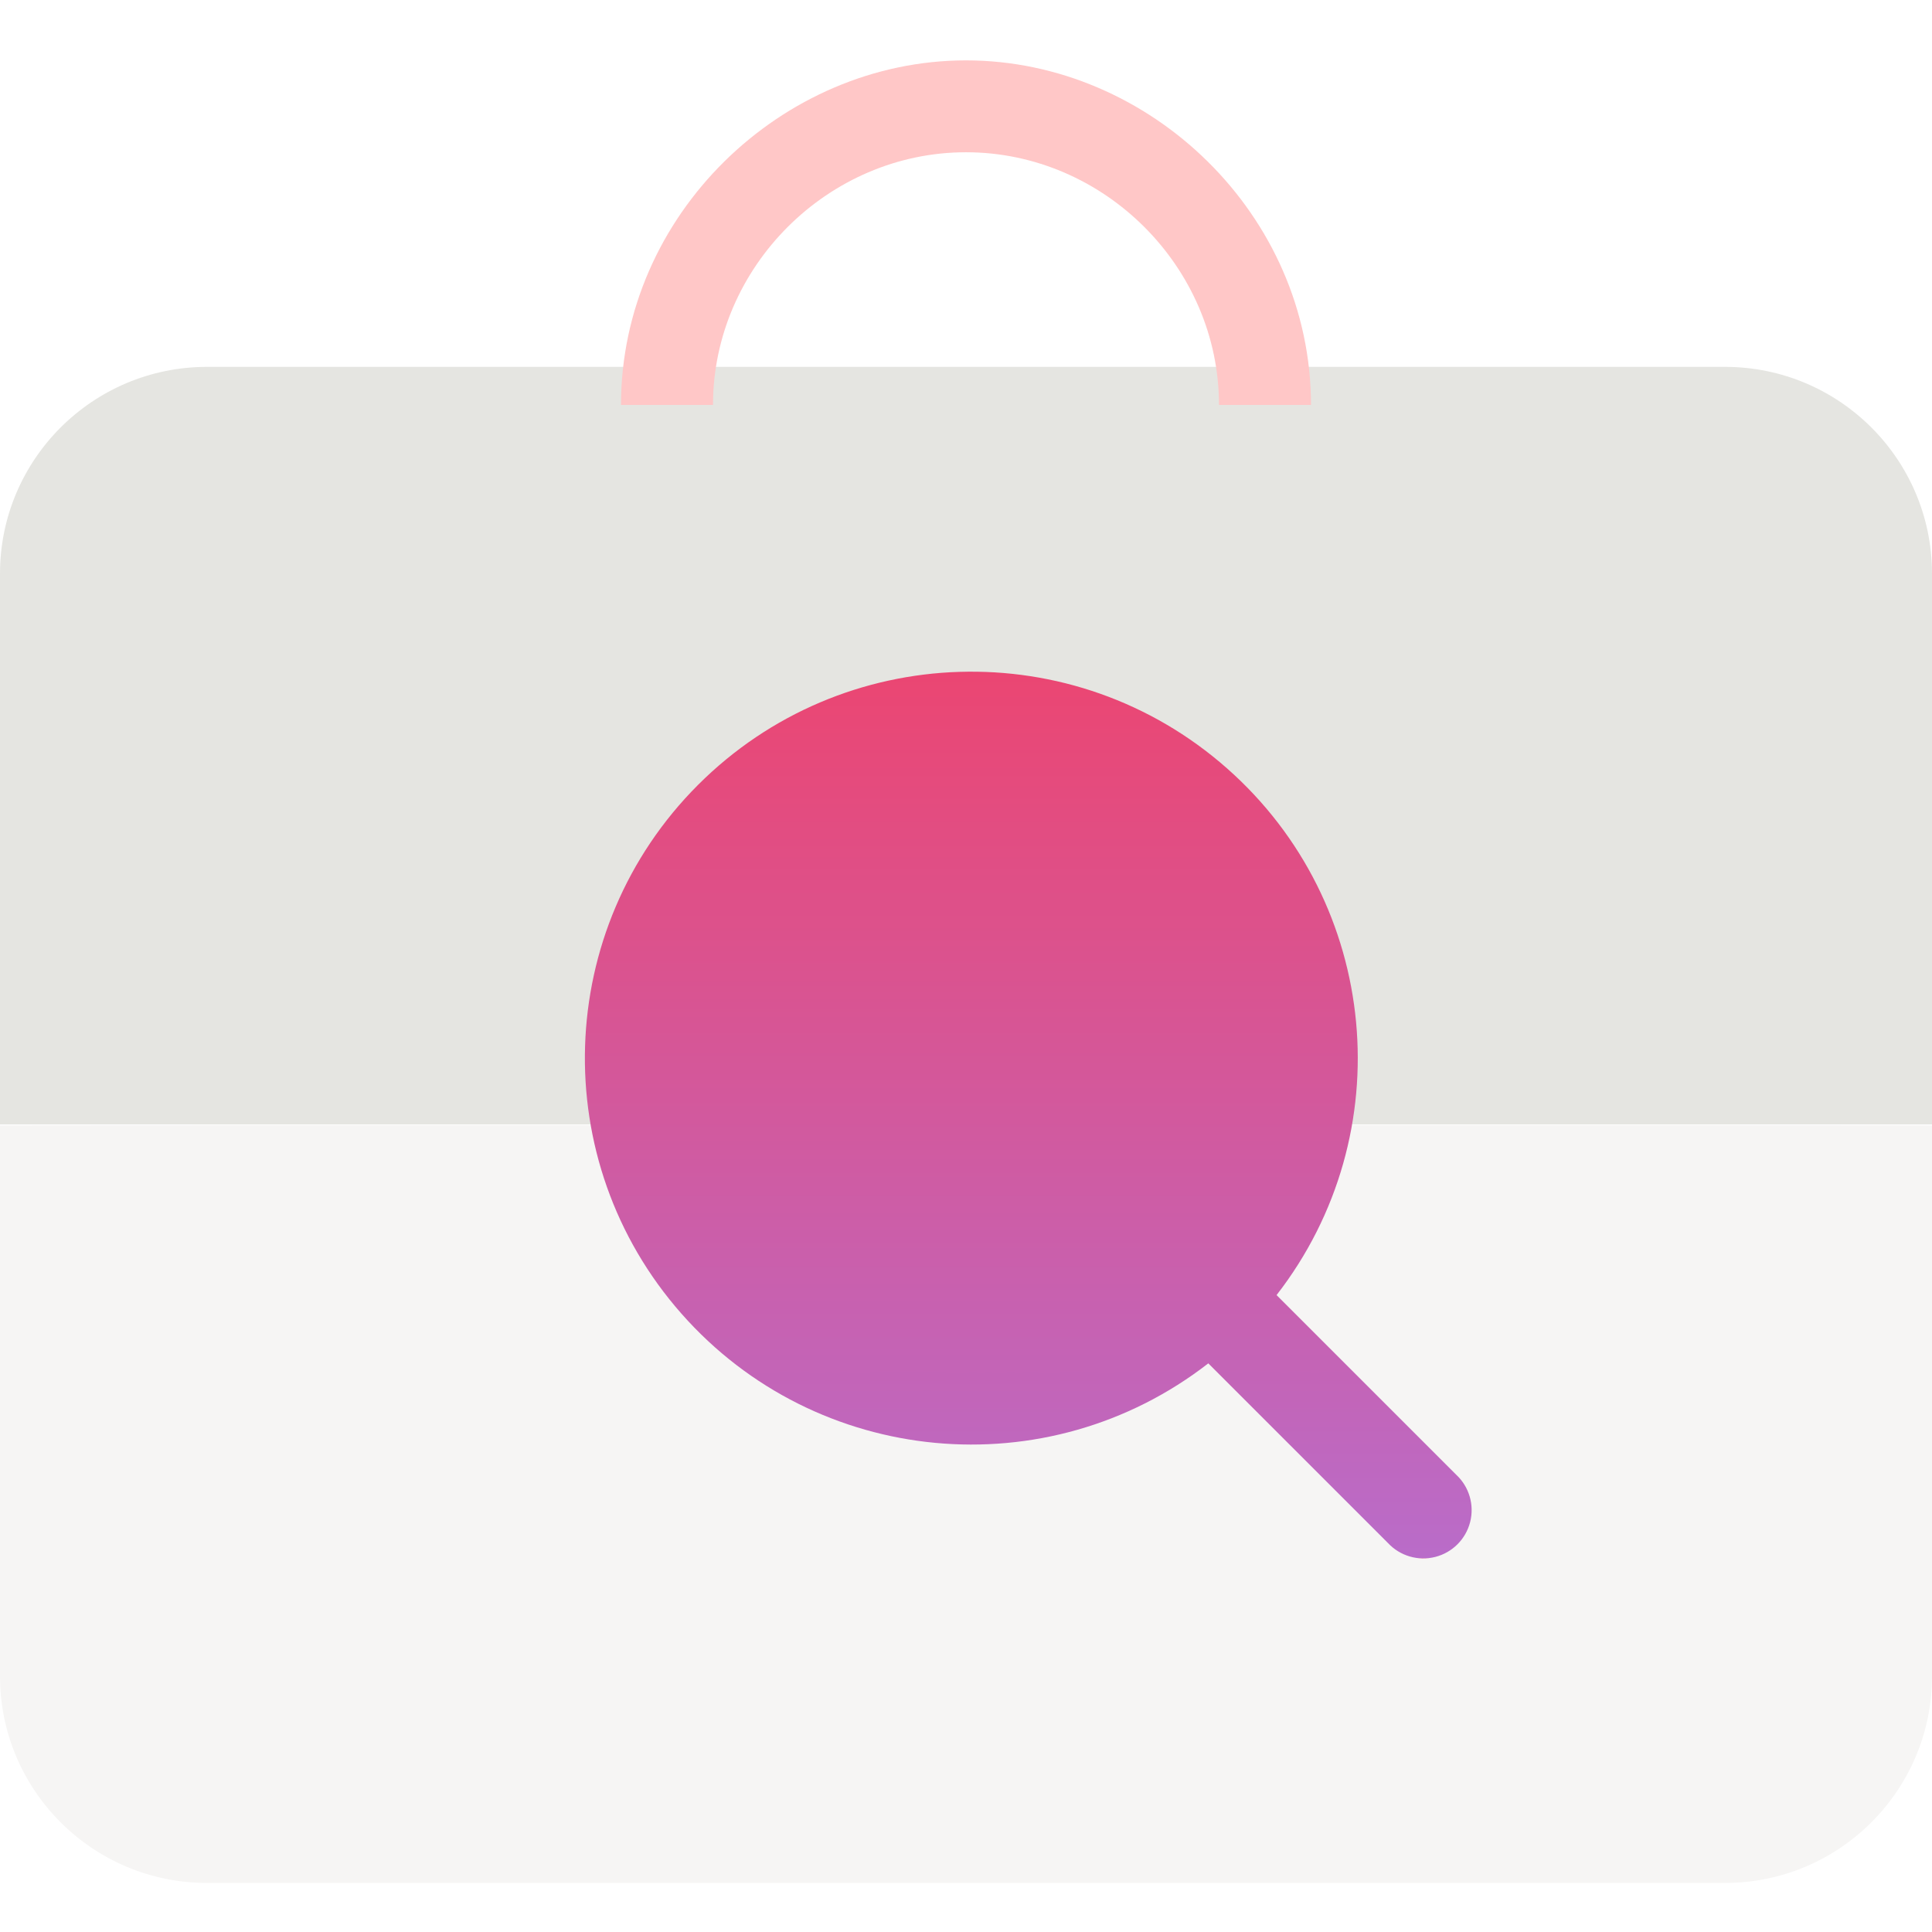
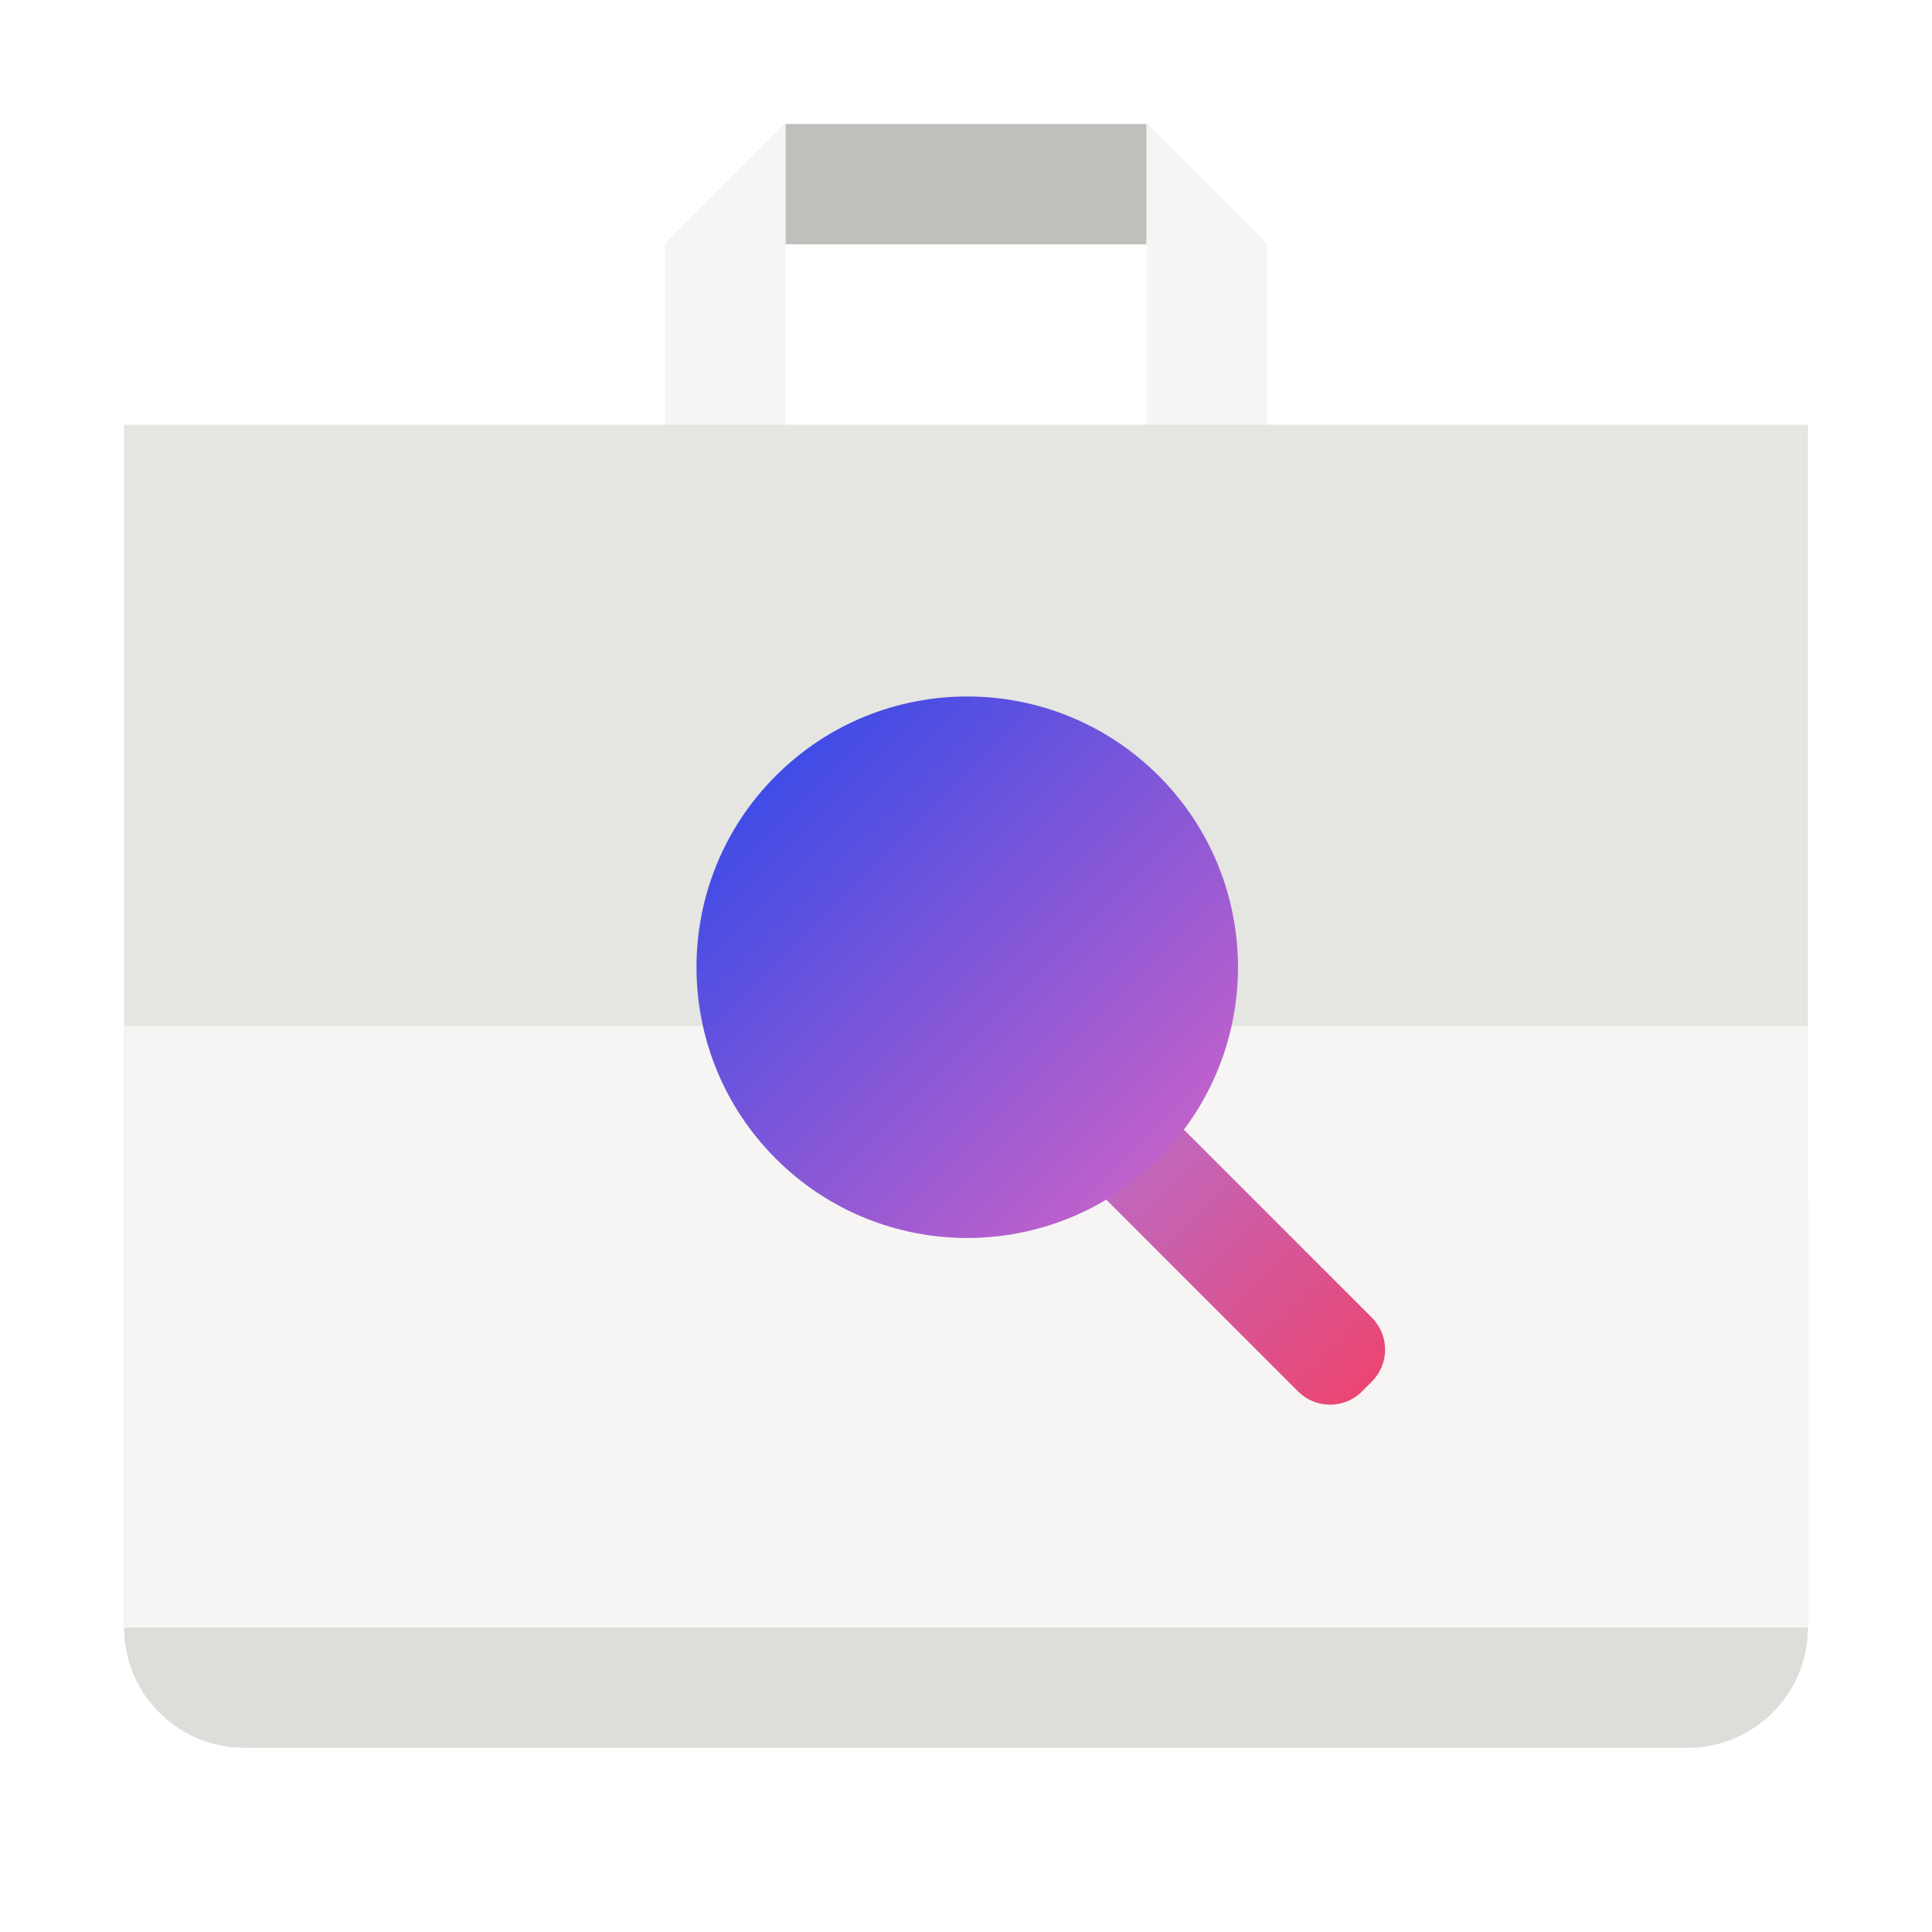
- <svg xmlns="http://www.w3.org/2000/svg" width="512" height="512" id="screenshot-09c73b32-e5ef-807c-8008-ca2012ee7851" viewBox="0 0 512 512" fill="none" version="1.1">
-   <g id="shape-09c73b32-e5ef-807c-8008-ca2012ee7851">
+ <svg xmlns="http://www.w3.org/2000/svg" width="512" height="512" id="screenshot-6290fe5d-44ff-8021-8008-d5f59f3031e4" viewBox="0 0 512 512" fill="none" version="1.1">
+   <g id="shape-6290fe5d-44ff-8021-8008-d5f59f3031e4">
    <defs>
-       <clipPath id="frame-clip-09c73b32-e5ef-807c-8008-ca2012ee7851-render-1" class="frame-clip frame-clip-def">
+       <clipPath id="frame-clip-6290fe5d-44ff-8021-8008-d5f59f3031e4-render-1" class="frame-clip frame-clip-def">
        <rect rx="0" ry="0" x="0" y="0" width="512" height="512" transform="matrix(1, 0, 0, 1, 0, 0)" />
      </clipPath>
    </defs>
    <g class="frame-container-wrapper">
      <g class="frame-container-blur">
        <g class="frame-container-shadows">
-           <g clip-path="url(#frame-clip-09c73b32-e5ef-807c-8008-ca2012ee7851-render-1)" fill="none">
-             <g class="fills" id="fills-09c73b32-e5ef-807c-8008-ca2012ee7851">
+           <g clip-path="url(#frame-clip-6290fe5d-44ff-8021-8008-d5f59f3031e4-render-1)" fill="none">
+             <g class="fills" id="fills-6290fe5d-44ff-8021-8008-d5f59f3031e4">
              <rect rx="0" ry="0" x="0" y="0" width="512" height="512" transform="matrix(1, 0, 0, 1, 0, 0)" class="frame-background" />
            </g>
            <g class="frame-children">
-               <g id="shape-09c73b32-e5ef-807c-8008-ca2012ee7852" rx="0" ry="0">
-                 <g id="shape-09c73b32-e5ef-807c-8008-ca2012ee7854">
-                   <g class="fills" id="fills-09c73b32-e5ef-807c-8008-ca2012ee7854">
-                     <path d="M-4.547473508864641e-13,298.239C-4.547473508864641e-13,298.112,512,298.112,512,298.239L512,444.213C512,474.451,487.419,499,457.143,499L54.857,499C24.581,499,-4.547473508864641e-13,474.451,-4.547473508864641e-13,444.213L-4.547473508864641e-13,298.239" style="fill: rgb(246, 245, 244); fill-opacity: 1;" />
+               <g id="shape-6290fe5d-44ff-8021-8008-d5f5afcbddc2" height="128" width="128" rx="0" ry="0" style="fill: rgb(0, 0, 0);">
+                 <defs>
+                   <linearGradient x1="36" y1="68" x2="60" y2="68" id="render-2-a" gradientUnits="userSpaceOnUse" class="svg-def" gradientTransform="matrix(1, 0, 0, 1, 0, 0)">
+                     <stop offset="0" stop-color="#ed336c" />
+                     <stop offset="1" stop-color="#ffa348" />
+                   </linearGradient>
+                   <linearGradient x1="72" y1="68" x2="96" y2="68" id="render-2-b" gradientTransform="matrix(1, 0, 0, 1, 0, 0) matrix(0 1 -1 0 144 -32)" gradientUnits="userSpaceOnUse" class="svg-def">
+                     <stop offset="0" stop-color="#404ce6" />
+                     <stop offset="1" stop-color="#c061cb" />
+                   </linearGradient>
+                   <linearGradient x1="68.849" y1="84" x2="95.258" y2="84" id="render-2-c" gradientUnits="userSpaceOnUse" class="svg-def" gradientTransform="matrix(1, 0, 0, 1, 0, 0)">
+                     <stop offset="0" stop-color="#33d1c6" />
+                     <stop offset="1" stop-color="#1c25d8" />
+                   </linearGradient>
+                 </defs>
+                 <g id="shape-6290fe5d-44ff-8021-8008-d5f5afcbddc3" style="display: none;">
+                   <g class="fills" id="fills-6290fe5d-44ff-8021-8008-d5f5afcbddc3">
+                     <rect width="510" height="510" x="1" transform="matrix(1, 0, 0, 1, 0, 0)" style="fill: none;" ry="0" fill="none" rx="0" y="1" />
                  </g>
                </g>
-                 <g id="shape-09c73b32-e5ef-807c-8008-ca2012ee7855">
-                   <g class="fills" id="fills-09c73b32-e5ef-807c-8008-ca2012ee7855">
-                     <path d="M-4.547473508864641e-13,152.013C-4.547473508864641e-13,121.775,24.581,97.225,54.857,97.225L163.396,97.225L253.156,97.225L349.516,97.225L457.143,97.225C487.419,97.225,512,121.775,512,152.013L512,297.986C512,297.986,-4.547473508864641e-13,297.986,-4.547473508864641e-13,297.986L-4.547473508864641e-13,152.013" style="fill: rgb(229, 229, 225); fill-opacity: 1;" />
+                 <g id="shape-6290fe5d-44ff-8021-8008-d5f5afcbddc4">
+                   <g class="fills" id="fills-6290fe5d-44ff-8021-8008-d5f5afcbddc4">
+                     <path d="M176.312,64.75L208.188,32.875L303.812,32.875L335.688,64.75ZM176.312,64.75" style="fill: rgb(192, 191, 188);" />
                  </g>
                </g>
-                 <g id="shape-09c73b32-e5ef-807c-8008-ca2012ee7856" rx="0" ry="0">
-                   <g id="shape-09c73b32-e5ef-807c-8008-ca2012ee7857">
-                     <g class="fills" id="fills-09c73b32-e5ef-807c-8008-ca2012ee7857">
-                       <path d="M256,16C256,16,256,40.35,256,40.35C219.429,40.35,188.952,70.788,188.952,107.312C188.952,107.312,164.571,107.312,164.571,107.312C164.571,56.916,207.238,16,256,16" style="fill: rgb(255, 199, 199); fill-opacity: 1;" />
-                     </g>
-                   </g>
-                   <g id="shape-09c73b32-e5ef-807c-8008-ca2012ee7858">
-                     <g class="fills" id="fills-09c73b32-e5ef-807c-8008-ca2012ee7858">
-                       <path d="M256,16C256,16,256,40.35,256,40.35C292.571,40.35,323.048,70.788,323.048,107.312C323.048,107.312,347.429,107.312,347.429,107.312C347.429,56.916,304.762,16,256,16" style="fill: rgb(255, 199, 199); fill-opacity: 1;" />
-                     </g>
+                 <g id="shape-6290fe5d-44ff-8021-8008-d5f5afcbddc5">
+                   <g class="fills" id="fills-6290fe5d-44ff-8021-8008-d5f5afcbddc5">
+                     <path d="M208.188,32.875L176.312,64.75L176.312,128.5L208.188,128.5ZM208.188,32.875" style="fill: rgb(246, 245, 244);" />
                  </g>
                </g>
-               </g>
-               <g id="shape-0984a480-8668-809d-8008-ca4800873ec7">
-                 <defs>
-                   <linearGradient id="fill-color-gradient-render-8-0" x1="0.5" y1="0" x2="0.5" y2="1" gradientTransform="">
-                     <stop offset="0" stop-color="#eb4672" stop-opacity="1" />
-                     <stop offset="1" stop-color="#b96cc9" stop-opacity="1" />
-                   </linearGradient>
-                   <pattern patternUnits="userSpaceOnUse" x="155" y="178" width="235" height="235" patternTransform="matrix(1, 0, 0, 1, 0, 0)" id="fill-0-render-8">
-                     <g>
-                       <rect width="235" height="235" style="fill: url(&quot;#fill-color-gradient-render-8-0&quot;);" />
-                     </g>
-                   </pattern>
-                 </defs>
-                 <g class="fills" id="fills-0984a480-8668-809d-8008-ca4800873ec7">
-                   <path d="M320.212,361.304C277.501,394.463,216.372,388.703,180.606,348.152C144.84,307.6,146.761,246.229,184.996,207.995C223.229,169.761,284.6,167.839,325.152,203.605C365.704,239.371,371.463,300.501,338.305,343.212L385.927,390.832C389.35,394.024,390.76,398.83,389.602,403.365C388.444,407.901,384.902,411.443,380.366,412.601C375.83,413.759,371.025,412.35,367.833,408.925L320.212,361.304" fill="url(#fill-0-render-8)" fill-rule="evenodd" clip-rule="evenodd" />
+                 <g id="shape-6290fe5d-44ff-8021-8008-d5f5afcbddc6">
+                   <g class="fills" id="fills-6290fe5d-44ff-8021-8008-d5f5afcbddc6">
+                     <path d="M303.812,32.875L335.688,64.75L335.688,128.5L303.812,128.5ZM303.812,32.875" style="fill: rgb(246, 245, 244);" />
+                   </g>
+                 </g>
+                 <g id="shape-6290fe5d-44ff-8021-8008-d5f5afcbddc7">
+                   <g class="fills" id="fills-6290fe5d-44ff-8021-8008-d5f5afcbddc7">
+                     <path d="M64.75,287.875L447.25,287.875C464.853,287.875,479.125,302.147,479.125,319.75L479.125,431.312C479.125,448.915,464.853,463.188,447.25,463.188L64.75,463.188C47.147,463.188,32.875,448.915,32.875,431.312L32.875,319.75C32.875,302.147,47.147,287.875,64.75,287.875ZM64.75,287.875" style="fill: rgb(222, 221, 218);" />
+                   </g>
+                 </g>
+                 <g id="shape-6290fe5d-44ff-8021-8008-d5f5afcbddc8">
+                   <g class="fills" id="fills-6290fe5d-44ff-8021-8008-d5f5afcbddc8">
+                     <path d="M32.875,112.562L479.125,112.562L479.125,431.312L32.875,431.312ZM32.875,112.562" style="fill: rgb(229, 229, 225);" />
+                   </g>
+                 </g>
+                 <g id="shape-6290fe5d-44ff-8021-8008-d5f5afcbddc9">
+                   <g class="fills" id="fills-6290fe5d-44ff-8021-8008-d5f5afcbddc9">
+                     <path d="M32.875,271.938L479.125,271.938L479.125,431.312L32.875,431.312ZM32.875,271.938" style="fill: rgb(246, 245, 244);" />
+                   </g>
+                 </g>
+                 <g id="shape-6290fe5d-44ff-8021-8008-d5f5afcbddca">
+                   <defs>
+                     <linearGradient id="fill-color-gradient-render-10-0" x1="0.5" y1="0" x2="0.5" y2="1" gradientTransform="">
+                       <stop offset="0" stop-color="#b96cc9" stop-opacity="1" />
+                       <stop offset="1" stop-color="#eb4672" stop-opacity="1" />
+                     </linearGradient>
+                     <pattern patternUnits="userSpaceOnUse" x="313.586" y="283.332" width="27.661" height="98.542" id="fill-0-render-10">
+                       <g>
+                         <rect width="27.661" height="98.542" style="fill: url(&quot;#fill-color-gradient-render-10-0&quot;);" />
+                       </g>
+                     </pattern>
+                   </defs>
+                   <g class="fills" id="fills-6290fe5d-44ff-8021-8008-d5f5afcbddca">
+                     <rect rx="12" ry="12" x="313.586" y="283.332" transform="matrix(0.707107, -0.707107, 0.707107, 0.707107, -139.2876, 328.9353)" width="27.661" height="98.542" fill="url(#fill-0-render-10)" />
+                   </g>
+                 </g>
+                 <g id="shape-6290fe5d-44ff-8021-8008-d5f5afcbddcb">
+                   <defs>
+                     <linearGradient x1="72" y1="68" x2="96" y2="68" id="render-11-b" gradientTransform="matrix(4.22766, -4.22766, 4.22766, 4.22766, -284.8122, 357.7921) matrix(0 1 -1 0 144 -32)" gradientUnits="userSpaceOnUse">
+                       <stop offset="0" stop-color="#404ce6" />
+                       <stop offset="1" stop-color="#c061cb" />
+                     </linearGradient>
+                   </defs>
+                   <g class="fills" id="fills-6290fe5d-44ff-8021-8008-d5f5afcbddcb">
+                     <path d="M307.06,307.06C279.035,335.085,233.621,335.085,205.596,307.06C177.572,279.035,177.572,233.621,205.596,205.596C233.621,177.572,279.035,177.572,307.06,205.596C335.085,233.621,335.085,279.035,307.06,307.06ZM307.06,307.06" fill="url(#render-11-b)" style="fill: url(&quot;#render-11-b&quot;);" />
+                   </g>
                </g>
              </g>
            </g>
          </g>
        </g>
      </g>
    </g>
  </g>
</svg>
